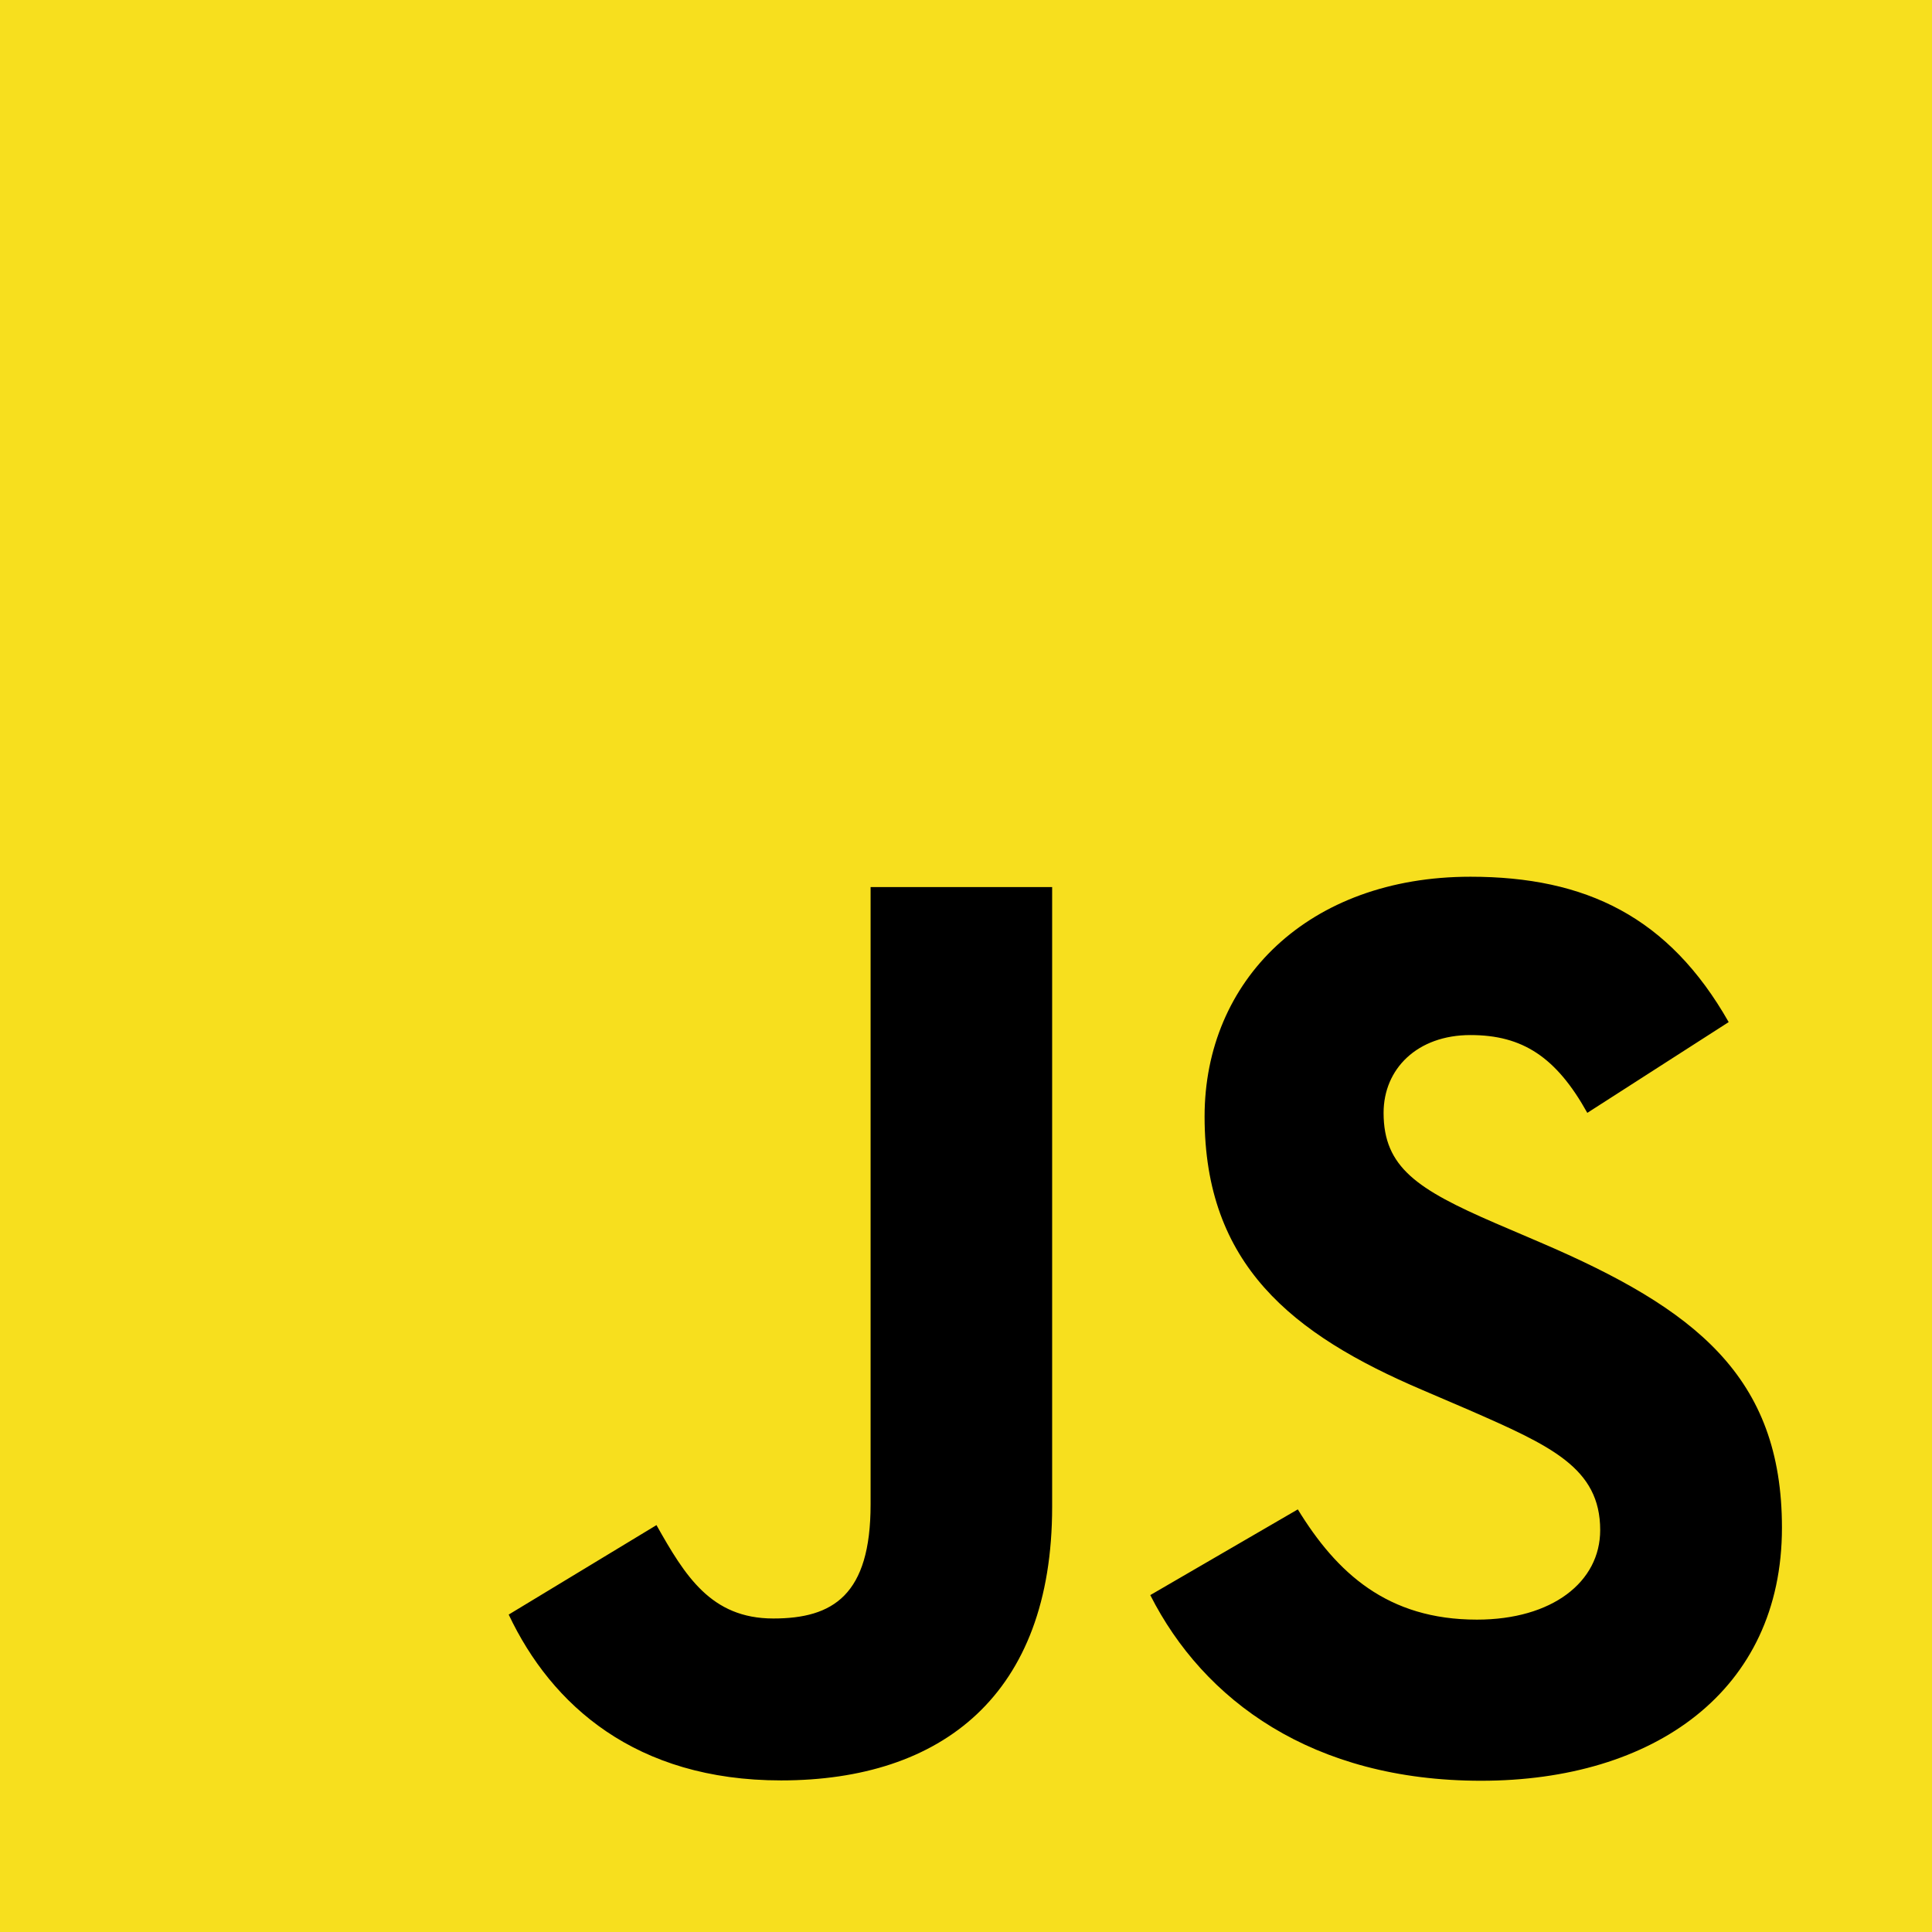
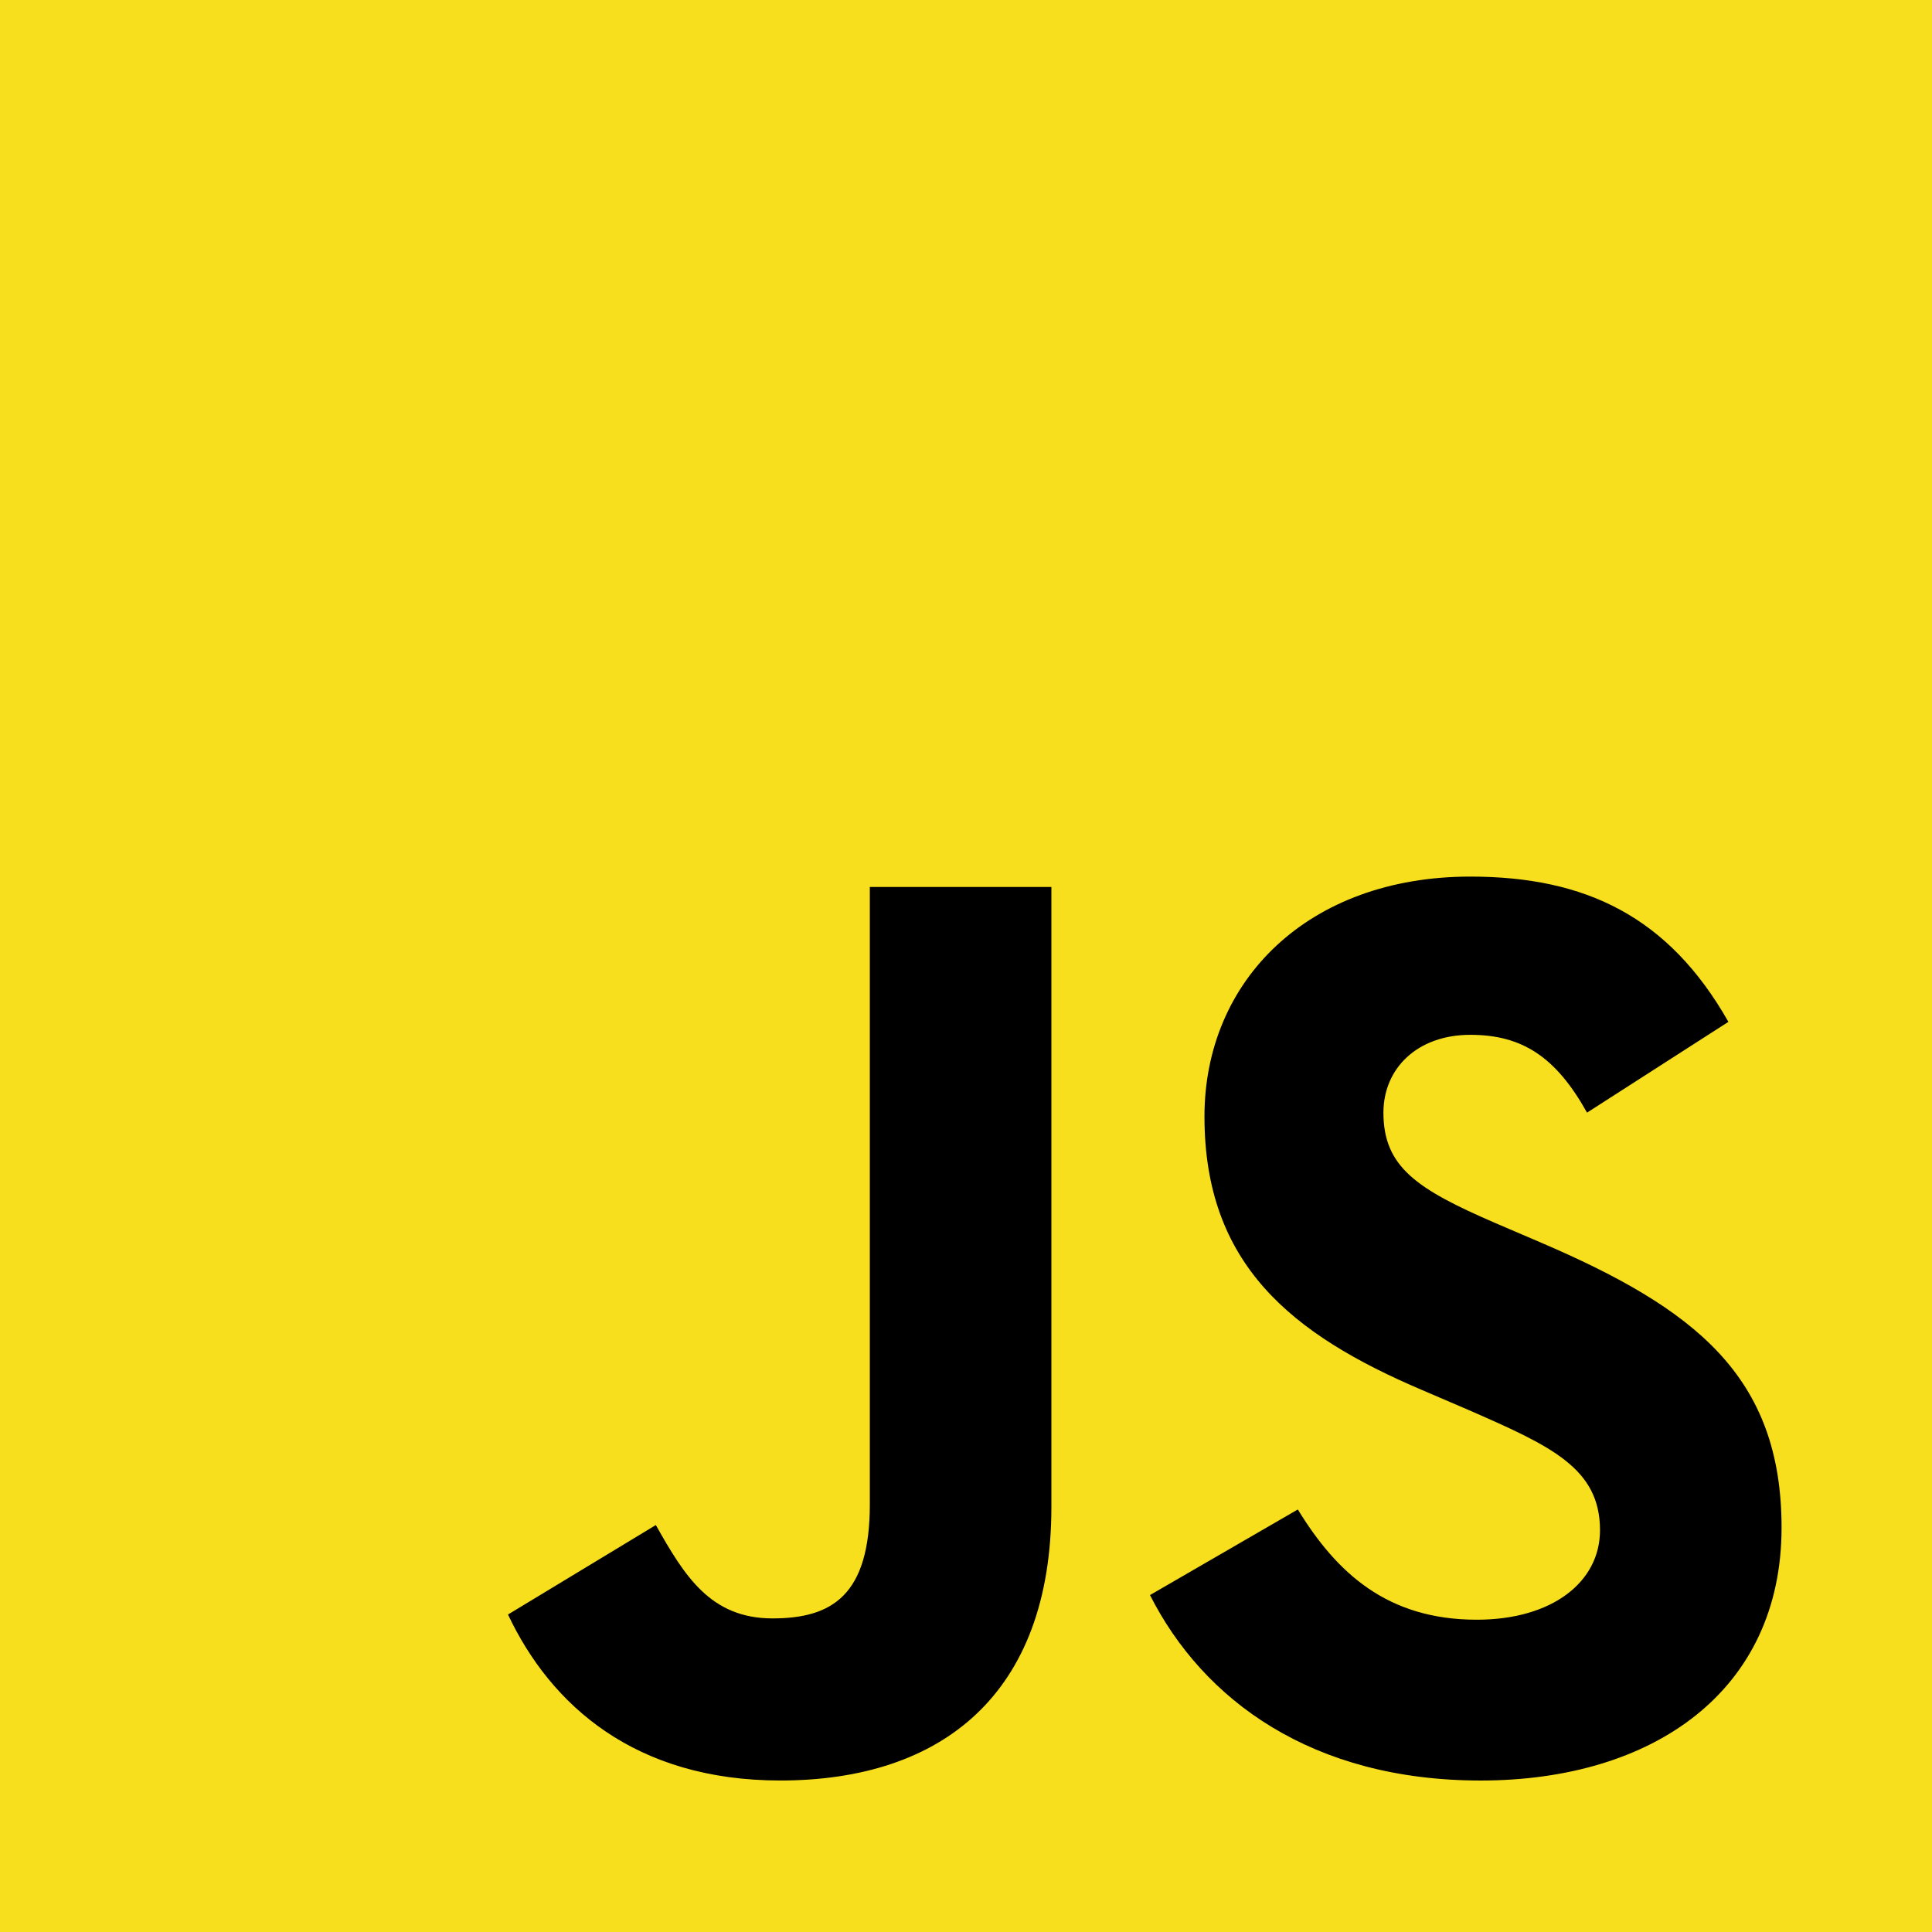
- <svg xmlns="http://www.w3.org/2000/svg" viewBox="0 0 630 630">
-   <rect width="630" height="630" fill="#f7df1e" />
-   <path d="m423.2 492.19c12.69 20.72 29.2 35.95 58.4 35.95 24.53 0 40.2-12.26 40.2-29.2 0-20.3-16.1-27.49-43.1-39.3l-14.8-6.35c-42.72-18.2-71.1-41-71.1-89.2 0-44.4 33.83-78.2 86.7-78.2 37.64 0 64.7 13.1 84.2 47.4l-46.1 29.6c-10.15-18.2-21.1-25.37-38.1-25.37-17.34 0-28.33 11-28.33 25.37 0 17.76 11 24.95 36.4 35.95l14.8 6.34c50.3 21.57 78.7 43.56 78.7 93 0 53.3-41.87 82.5-98.1 82.5-54.98 0-90.5-26.2-107.88-60.54zm-209.13 5.13c9.3 16.5 17.76 30.45 38.1 30.45 19.45 0 31.72-7.61 31.72-37.2v-201.3h59.2v202.1c0 61.3-35.94 89.2-88.4 89.2-47.4 0-74.85-24.53-88.81-54.075z" />
+ <svg xmlns="http://www.w3.org/2000/svg" width="800px" height="800px" viewBox="0 0 256 256" preserveAspectRatio="xMinYMin meet">
+   <path d="M0 0h256v256H0V0z" fill="#F7DF1E" />
+   <path d="M67.312 213.932l19.59-11.856c3.78 6.701 7.218 12.371 15.465 12.371 7.905 0 12.89-3.092 12.89-15.12v-81.798h24.057v82.138c0 24.917-14.606 36.259-35.916 36.259-19.245 0-30.416-9.967-36.087-21.996M152.381 211.354l19.588-11.341c5.157 8.421 11.859 14.607 23.715 14.607 9.969 0 16.325-4.984 16.325-11.858 0-8.248-6.53-11.17-17.528-15.98l-6.013-2.58c-17.357-7.387-28.87-16.667-28.87-36.257 0-18.044 13.747-31.792 35.228-31.792 15.294 0 26.292 5.328 34.196 19.247L210.29 147.43c-4.125-7.389-8.591-10.31-15.465-10.31-7.046 0-11.514 4.468-11.514 10.31 0 7.217 4.468 10.14 14.778 14.608l6.014 2.577c20.45 8.765 31.963 17.7 31.963 37.804 0 21.654-17.012 33.51-39.867 33.51-22.339 0-36.774-10.654-43.819-24.574" />
</svg>
